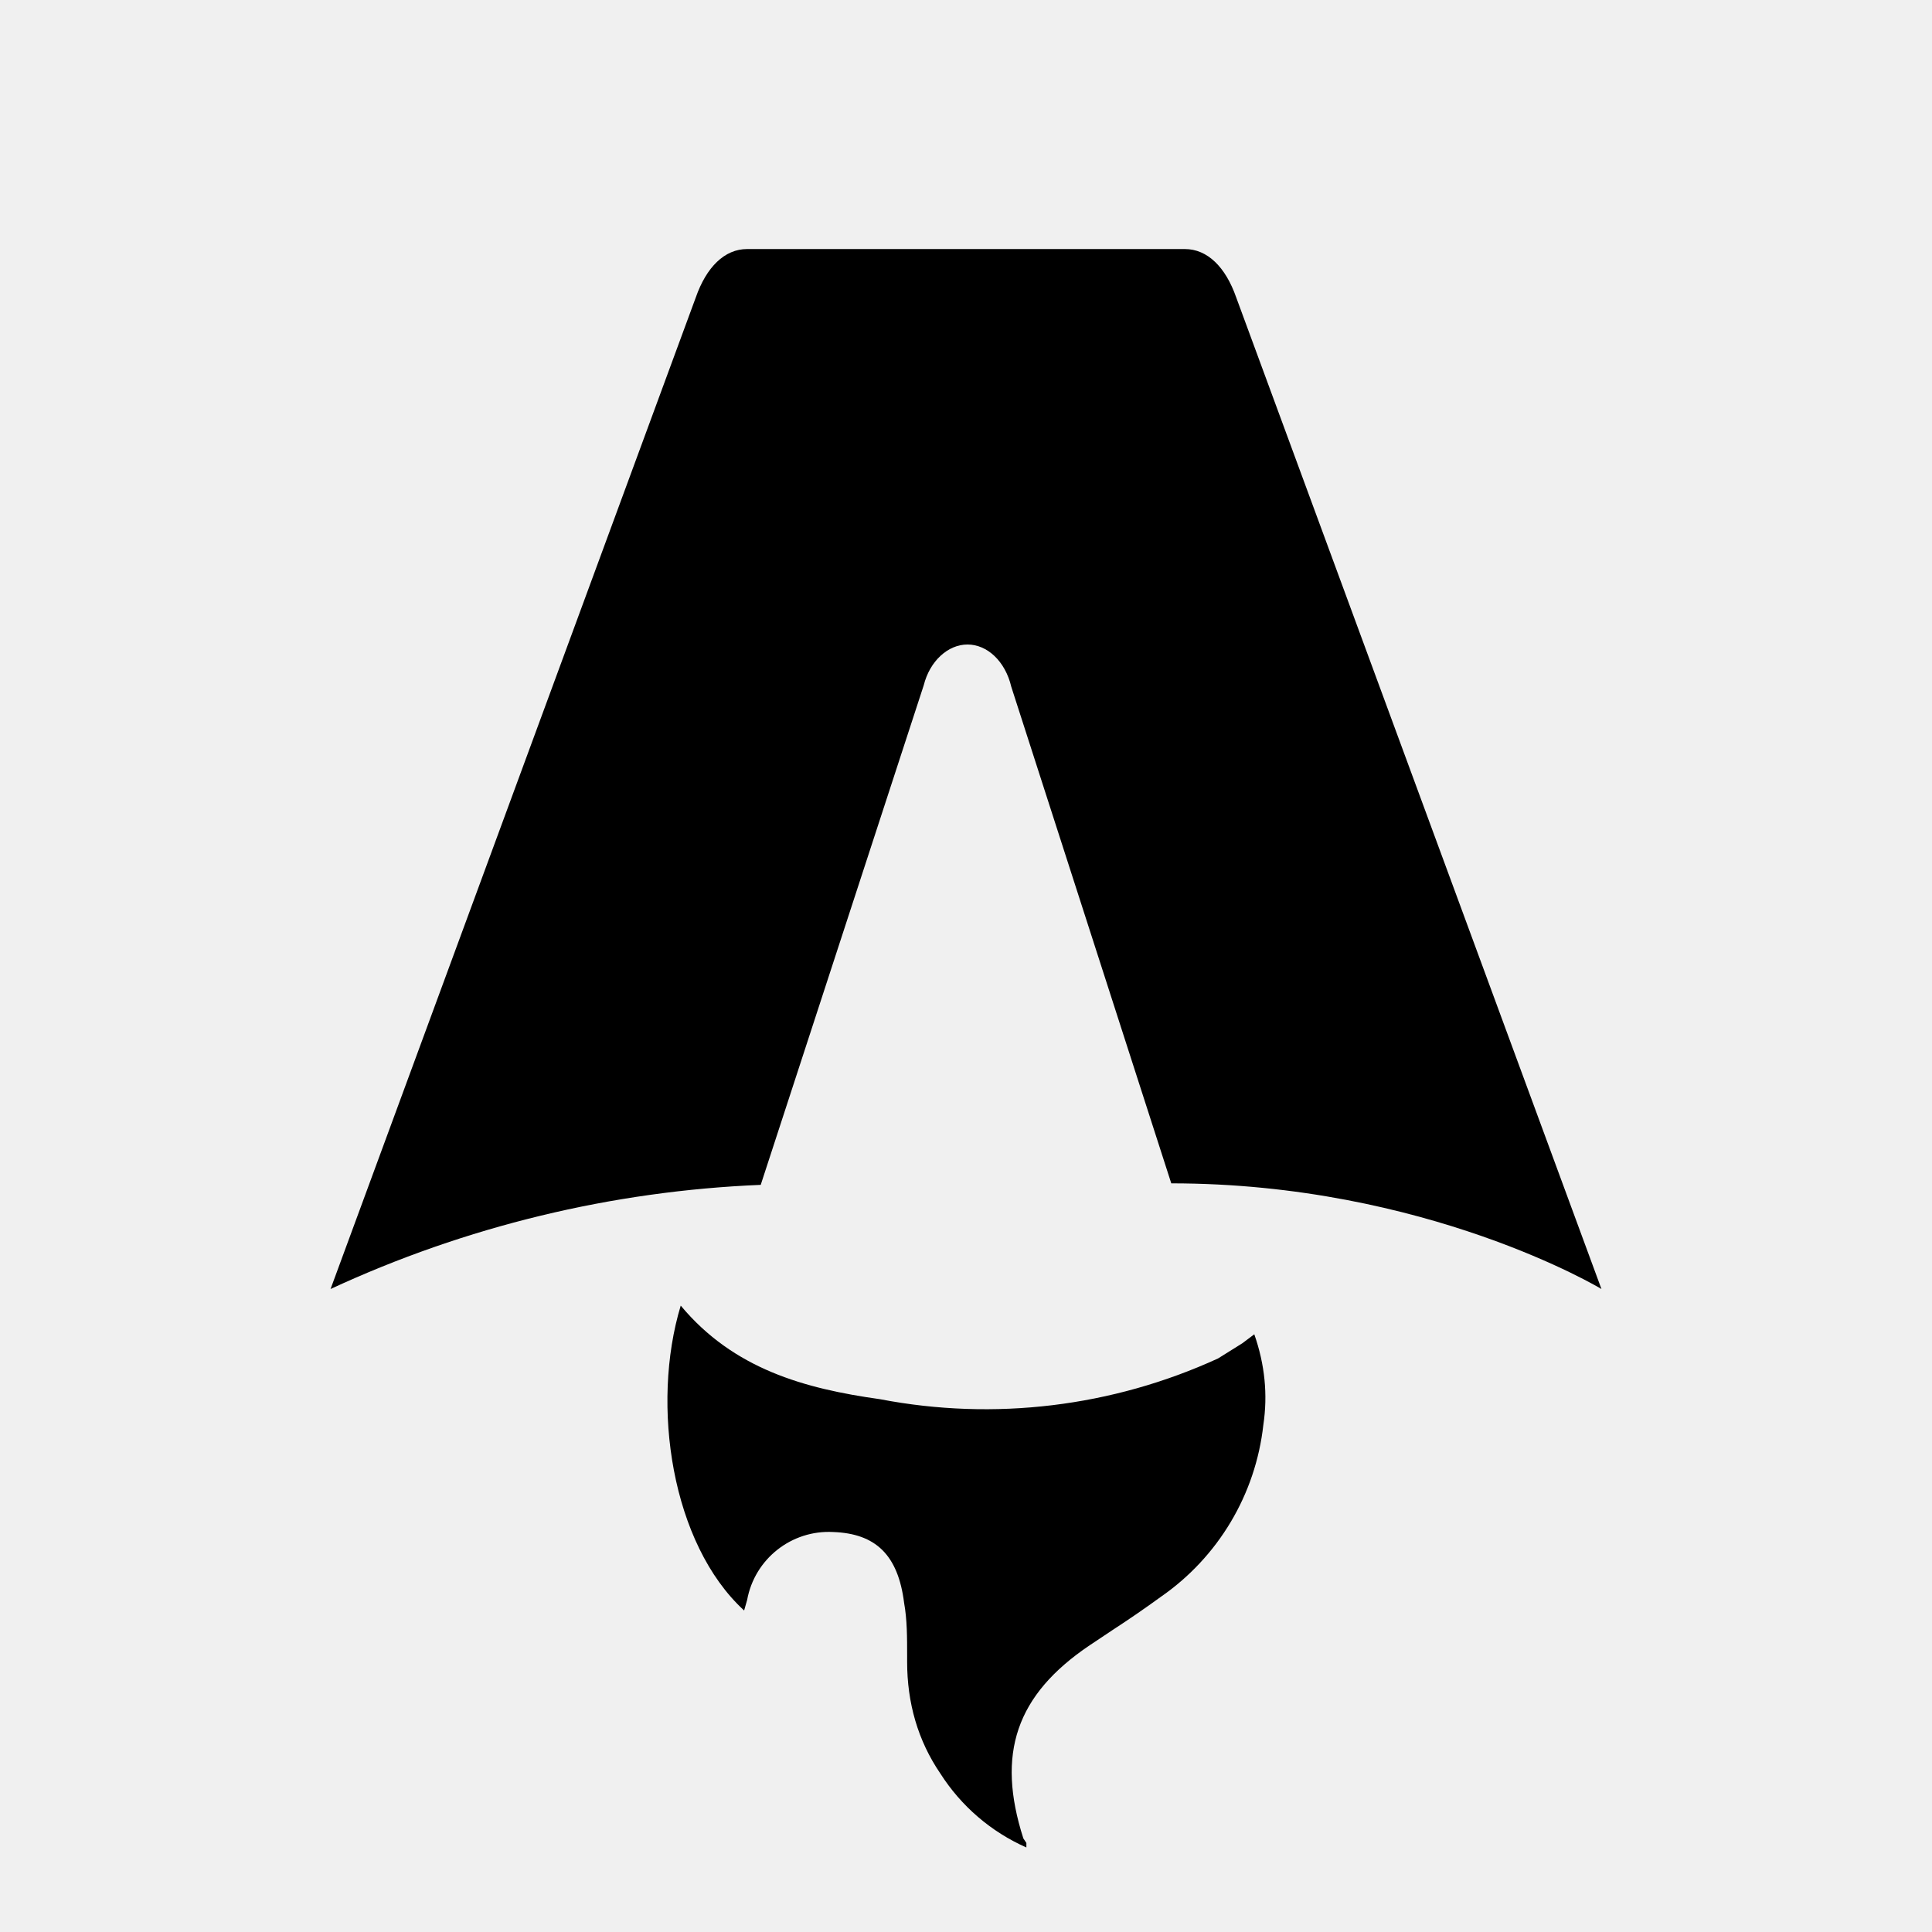
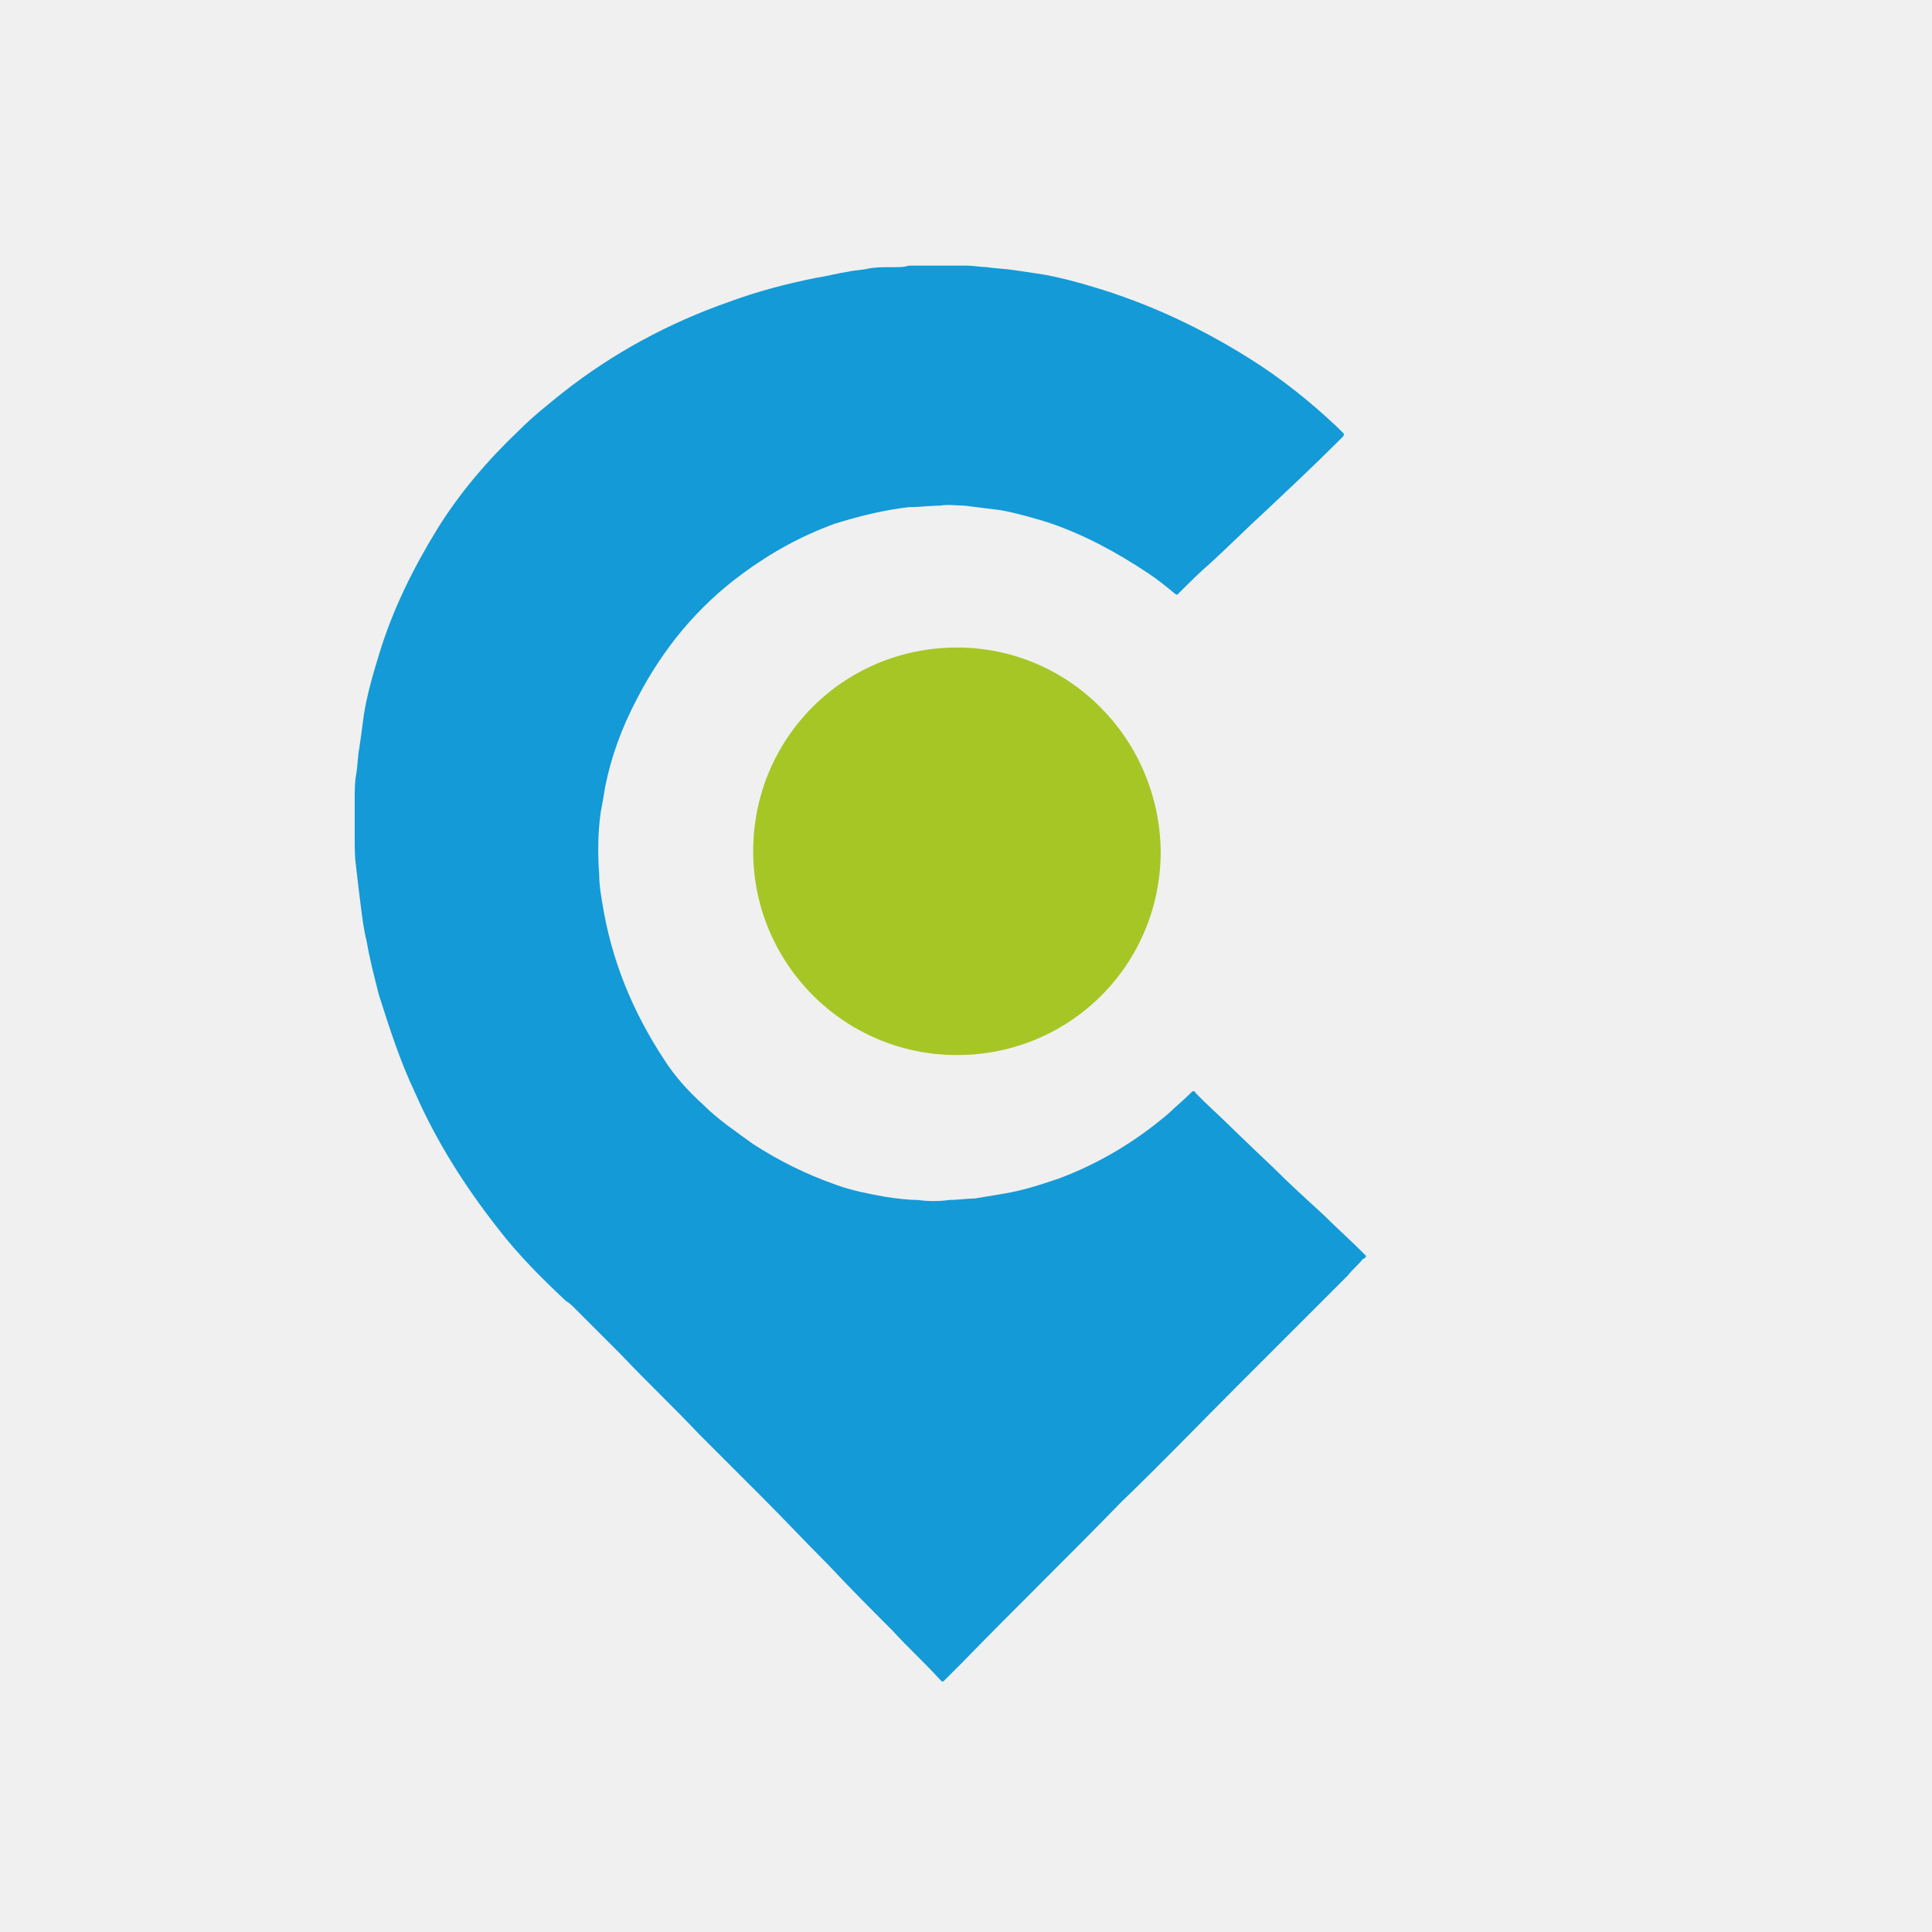
- <svg xmlns="http://www.w3.org/2000/svg" fill="none" viewBox="0 0 128 128">
-   <path d="M50.4 78.5a75.1 75.1 0 0 0-28.5 6.9l24.2-65.7c.7-2 1.9-3.2 3.4-3.2h29c1.5 0 2.7 1.2 3.4 3.2l24.2 65.7s-11.6-7-28.5-7L67 45.5c-.4-1.7-1.6-2.8-2.9-2.8-1.3 0-2.5 1.1-2.9 2.7L50.4 78.5Zm-1.1 28.2Zm-4.2-20.2c-2 6.6-.6 15.8 4.2 20.2a17.5 17.5 0 0 1 .2-.7 5.5 5.5 0 0 1 5.7-4.5c2.8.1 4.3 1.5 4.7 4.7.2 1.1.2 2.3.2 3.5v.4c0 2.7.7 5.2 2.2 7.4a13 13 0 0 0 5.7 4.9v-.3l-.2-.3c-1.8-5.6-.5-9.5 4.4-12.8l1.5-1a73 73 0 0 0 3.2-2.2 16 16 0 0 0 6.8-11.4c.3-2 .1-4-.6-6l-.8.6-1.6 1a37 37 0 0 1-22.4 2.7c-5-.7-9.7-2-13.2-6.2Z" />
-   <style>
-         path { fill: #000; }
-         @media (prefers-color-scheme: dark) {
-             path { fill: #FFF; }
-         }
-     </style>
+ <svg xmlns="http://www.w3.org/2000/svg" version="1.1" id="Capa_1" x="0px" y="0px" viewBox="0 0 128 128" style="enable-background:new 0 0 128 128;" xml:space="preserve">
+   <style type="text/css">
+ 	.st0{display:none;fill:none;}
+ 	.st1{fill:#139AD7;}
+ 	.st2{fill:#A6C626;}
+ </style>
+   <path class="st0" d="M50.4,78.5c-9.9,0.4-19.5,2.7-28.5,6.9l24.2-65.7c0.7-2,1.9-3.2,3.4-3.2h29c1.5,0,2.7,1.2,3.4,3.2l24.2,65.7  c0,0-11.6-7-28.5-7L67,45.5c-0.4-1.7-1.6-2.8-2.9-2.8c-1.3,0-2.5,1.1-2.9,2.7L50.4,78.5z M45.1,86.5c-2,6.6-0.6,15.8,4.2,20.2  c0.1-0.2,0.1-0.5,0.2-0.7c0.5-2.7,2.9-4.6,5.7-4.5c2.8,0.1,4.3,1.5,4.7,4.7c0.2,1.1,0.2,2.3,0.2,3.5v0.4c0,2.7,0.7,5.2,2.2,7.4  c1.4,2.2,3.4,3.9,5.7,4.9v-0.3l-0.2-0.3c-1.8-5.6-0.5-9.5,4.4-12.8l1.5-1c1.1-0.7,2.2-1.4,3.2-2.2c3.8-2.6,6.3-6.8,6.8-11.4  c0.3-2,0.1-4-0.6-6L82.3,89l-1.6,1c-7,3.2-14.8,4.2-22.4,2.7C53.3,92,48.6,90.7,45.1,86.5z" />
+   <path class="st1" d="M64.1,17.6c0.4,0,0.9,0.1,1.3,0.1c0.6,0.1,1.2,0.1,1.8,0.2c0.7,0.1,1.4,0.2,2,0.3c1.1,0.2,2.2,0.5,3.2,0.8  c3.7,1.1,7.1,2.7,10.3,4.7c2.1,1.3,4.1,2.9,5.9,4.6c0.1,0.1,0.3,0.3,0.4,0.4c0.1,0.1,0,0.1,0,0.2c0,0-0.1,0.1-0.1,0.1  c-0.1,0.1-0.1,0.1-0.2,0.2c-1.6,1.6-3.2,3.1-4.9,4.7c-1.2,1.1-2.4,2.3-3.6,3.4c-0.7,0.6-1.4,1.3-2,1.9c-0.1,0.1-0.1,0.1-0.2,0.2  c-0.1,0-0.2-0.1-0.2-0.1c-0.6-0.5-1.1-0.9-1.7-1.3c-2.1-1.4-4.3-2.6-6.7-3.4c-1-0.3-2-0.6-3.1-0.8c-0.8-0.1-1.6-0.2-2.4-0.3  c-0.5,0-1.1-0.1-1.6,0c-0.7,0-1.4,0.1-2.1,0.1c-1.7,0.2-3.3,0.6-4.9,1.1c-2.2,0.8-4.2,1.9-6.1,3.3c-3,2.2-5.3,5-7,8.3  c-1,1.9-1.7,3.8-2.1,5.8c-0.1,0.6-0.2,1.2-0.3,1.7c-0.2,1.4-0.2,2.8-0.1,4.2c0,0.6,0.1,1.2,0.2,1.8c0.6,3.8,2,7.2,4.1,10.4  c0.7,1.1,1.6,2.1,2.6,3c1,1,2.2,1.8,3.3,2.6c1.7,1.1,3.5,2,5.5,2.7c1.1,0.4,2.2,0.6,3.3,0.8c0.7,0.1,1.4,0.2,2.1,0.2  c0.7,0.1,1.4,0.1,2.1,0c0.6,0,1.2-0.1,1.7-0.1c0.6-0.1,1.2-0.2,1.8-0.3c1.3-0.2,2.5-0.6,3.7-1c2.7-1,5.2-2.5,7.4-4.4  c0.4-0.4,0.9-0.8,1.3-1.2c0.1-0.1,0.1-0.1,0.2-0.2c0,0,0.1,0,0.1,0c0,0,0.1,0,0.1,0.1c0.2,0.2,0.4,0.4,0.6,0.6  c1.5,1.4,3,2.9,4.5,4.3c1.1,1.1,2.2,2.1,3.4,3.2c0.8,0.8,1.7,1.6,2.5,2.4c0.1,0.1,0.2,0.2,0.3,0.3c0,0.1-0.1,0.2-0.2,0.2  c-0.3,0.4-0.7,0.7-1,1.1c-2.4,2.4-4.9,4.9-7.3,7.3c-2.6,2.6-5.1,5.2-7.7,7.7c-3.5,3.6-7.1,7.1-10.6,10.7c-0.3,0.3-0.7,0.7-1,1  c-0.1,0.1-0.1,0.1-0.2,0.2c0,0-0.1,0-0.1,0c-0.1-0.1-0.1-0.1-0.2-0.2c-1-1.1-2.1-2.1-3.1-3.2c-1.4-1.4-2.8-2.8-4.2-4.3  c-1.5-1.5-2.9-3-4.4-4.5c-1.4-1.4-2.8-2.8-4.2-4.2c-1.7-1.8-3.5-3.5-5.2-5.3c-1-1-2-2-3-3c-0.2-0.2-0.4-0.4-0.6-0.5  c-1.6-1.5-3.2-3.1-4.5-4.8c-2.2-2.8-4.1-5.8-5.5-9c-1-2.1-1.7-4.3-2.4-6.5c-0.3-1.2-0.6-2.3-0.8-3.5c-0.2-0.8-0.3-1.6-0.4-2.4  c-0.1-0.8-0.2-1.6-0.3-2.5c-0.1-0.7-0.1-1.3-0.1-2c0-0.1,0-0.2,0-0.4c0-0.1,0-0.2,0-0.3c0-0.5,0-1,0-1.5c0-0.1,0-0.2,0-0.3  c0-0.6,0-1.2,0.1-1.7c0.1-0.6,0.1-1.2,0.2-1.7c0.1-0.7,0.2-1.4,0.3-2.2c0.2-1.3,0.6-2.7,1-4c0.9-3,2.3-5.8,3.9-8.4  c1.5-2.4,3.3-4.5,5.4-6.5c0.9-0.9,1.9-1.7,2.9-2.5c3.3-2.6,7-4.6,11-6c1.9-0.7,3.8-1.2,5.8-1.6c0.7-0.1,1.4-0.3,2.1-0.4  c0.4-0.1,0.9-0.1,1.3-0.2c0.5-0.1,1-0.1,1.5-0.1c0.1,0,0.2,0,0.3,0c0.3,0,0.6,0,0.9-0.1c0,0,0.1,0,0.1,0c0.1,0,0.2,0,0.3,0  c0.6,0,1.2,0,1.7,0c0.3,0,0.5,0,0.8,0C63.5,17.6,63.8,17.6,64.1,17.6z" />
+   <path class="st2" d="M76.9,56.4c0,7.5-6,13.5-13.5,13.5c-7.5,0-13.5-6.1-13.5-13.5c0-7.5,6-13.5,13.5-13.5  C70.8,42.9,76.8,48.9,76.9,56.4z" />
</svg>
